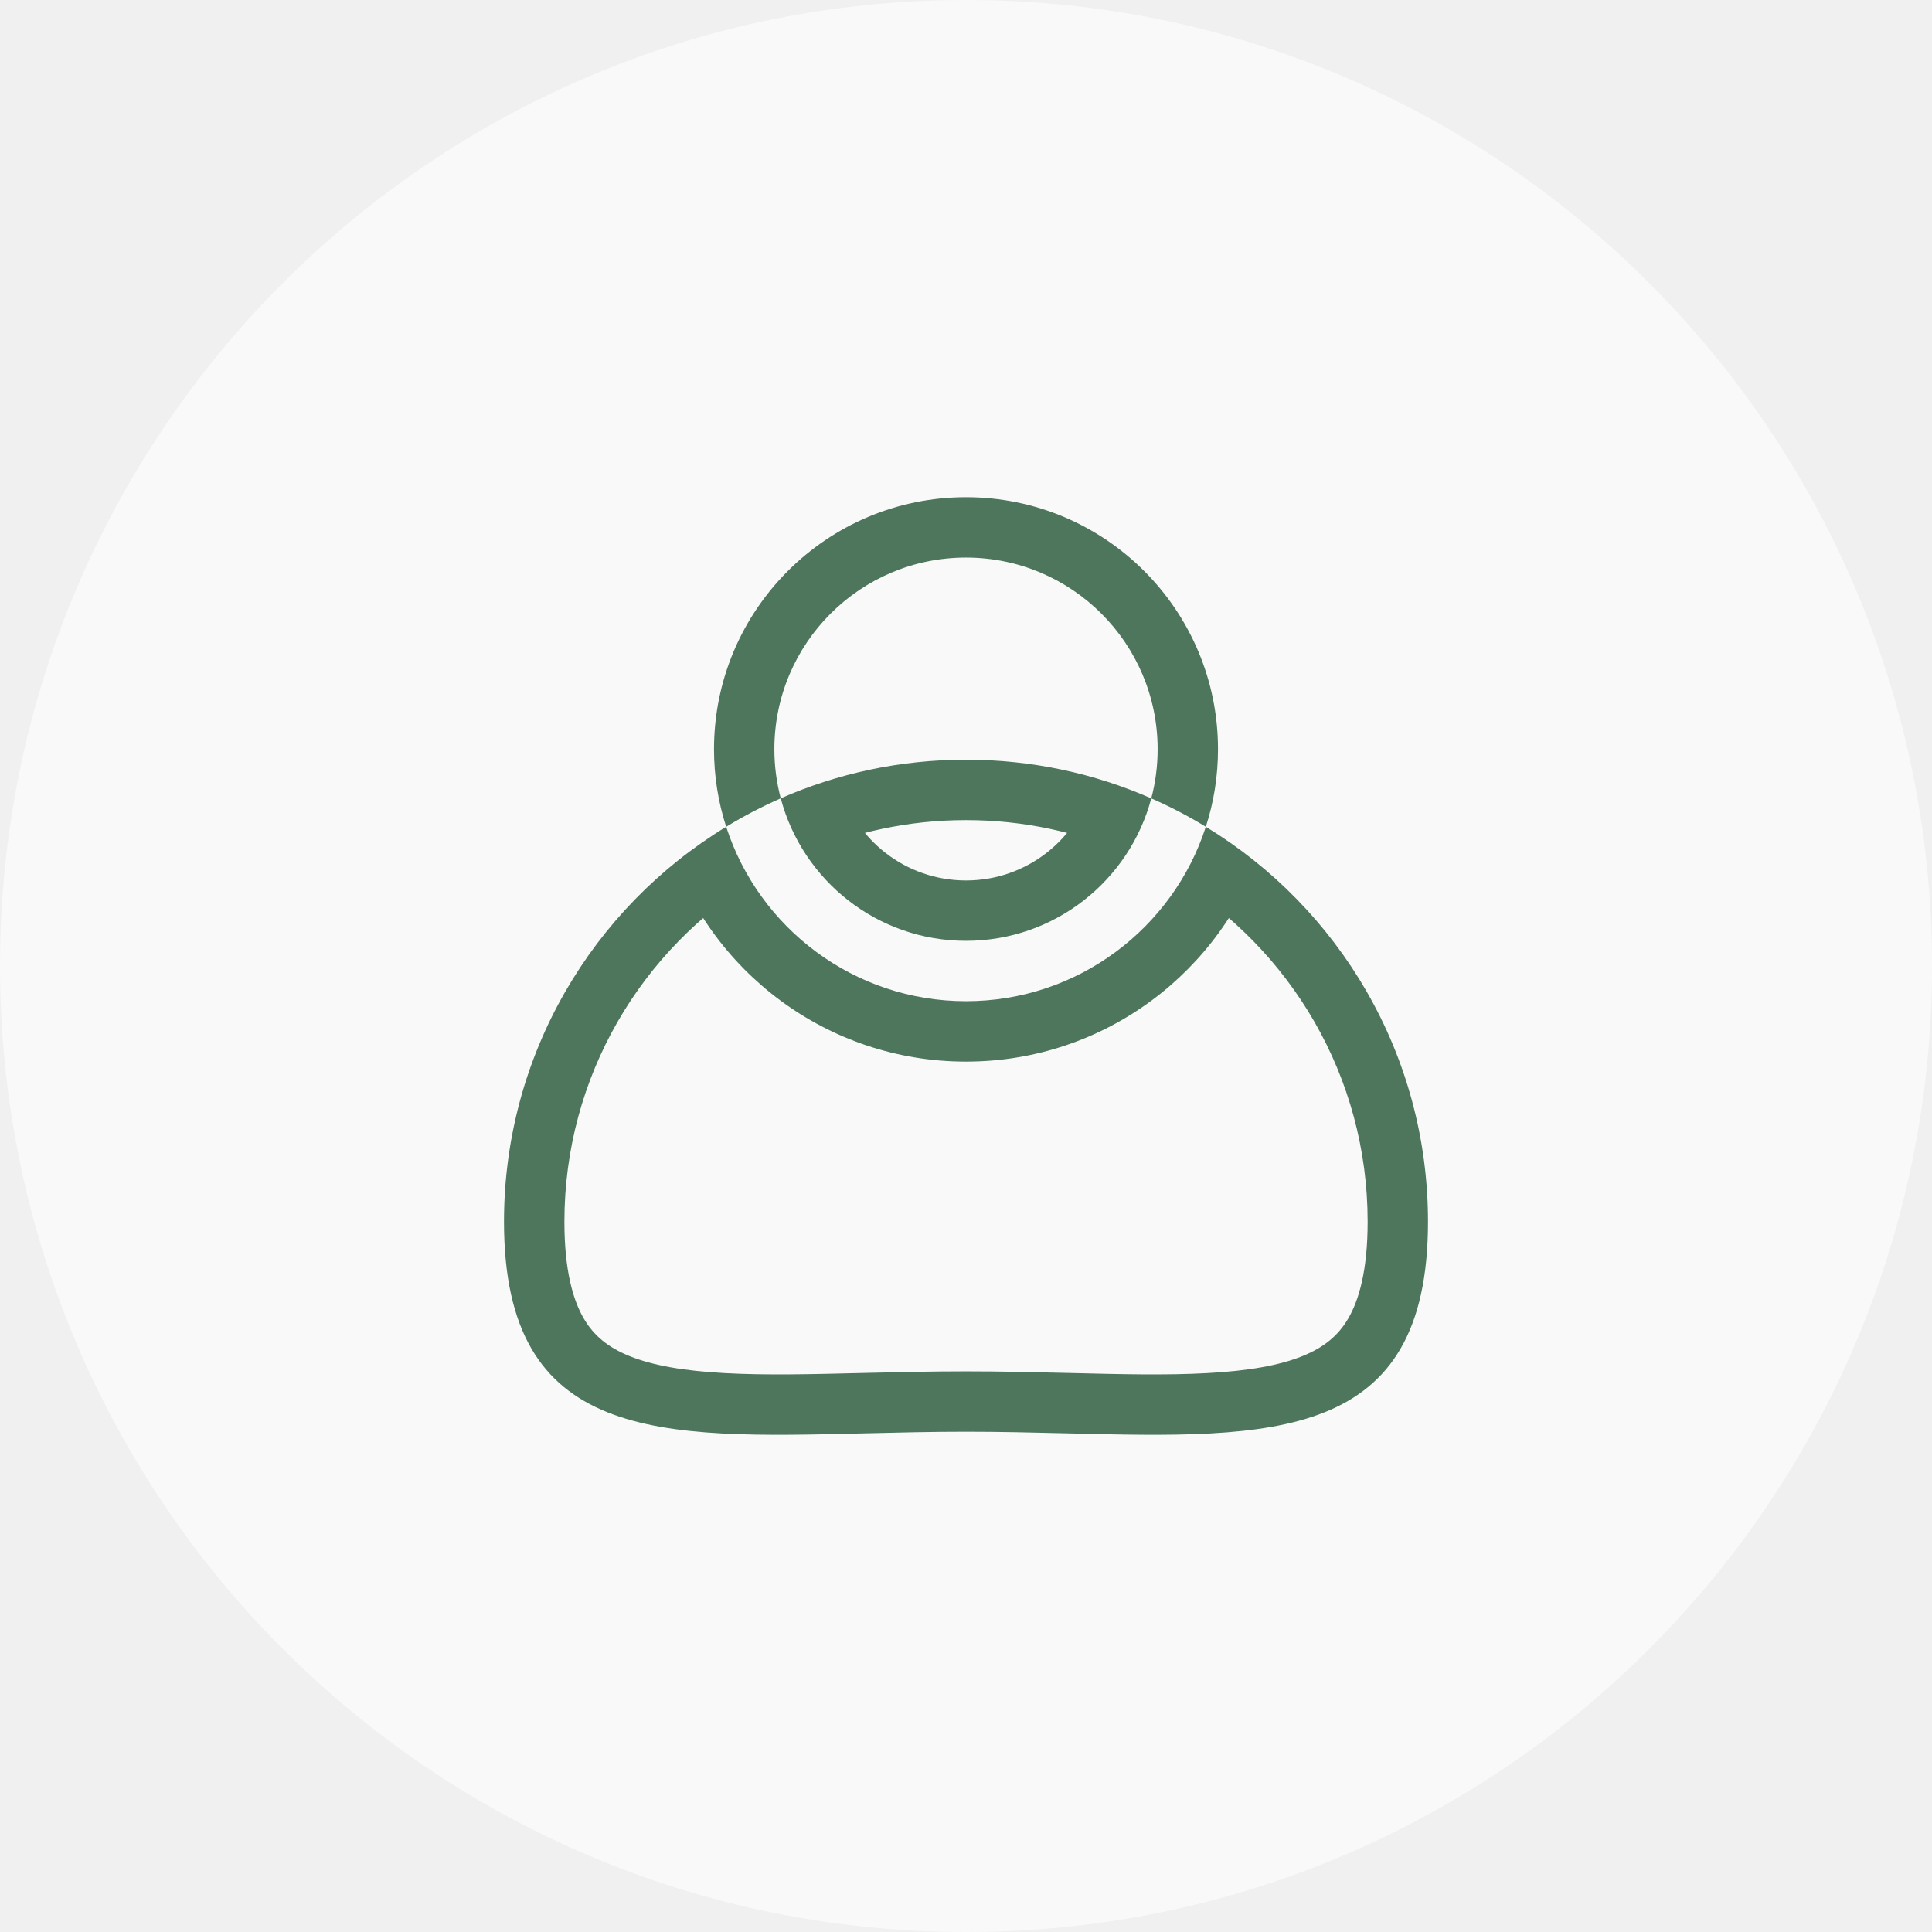
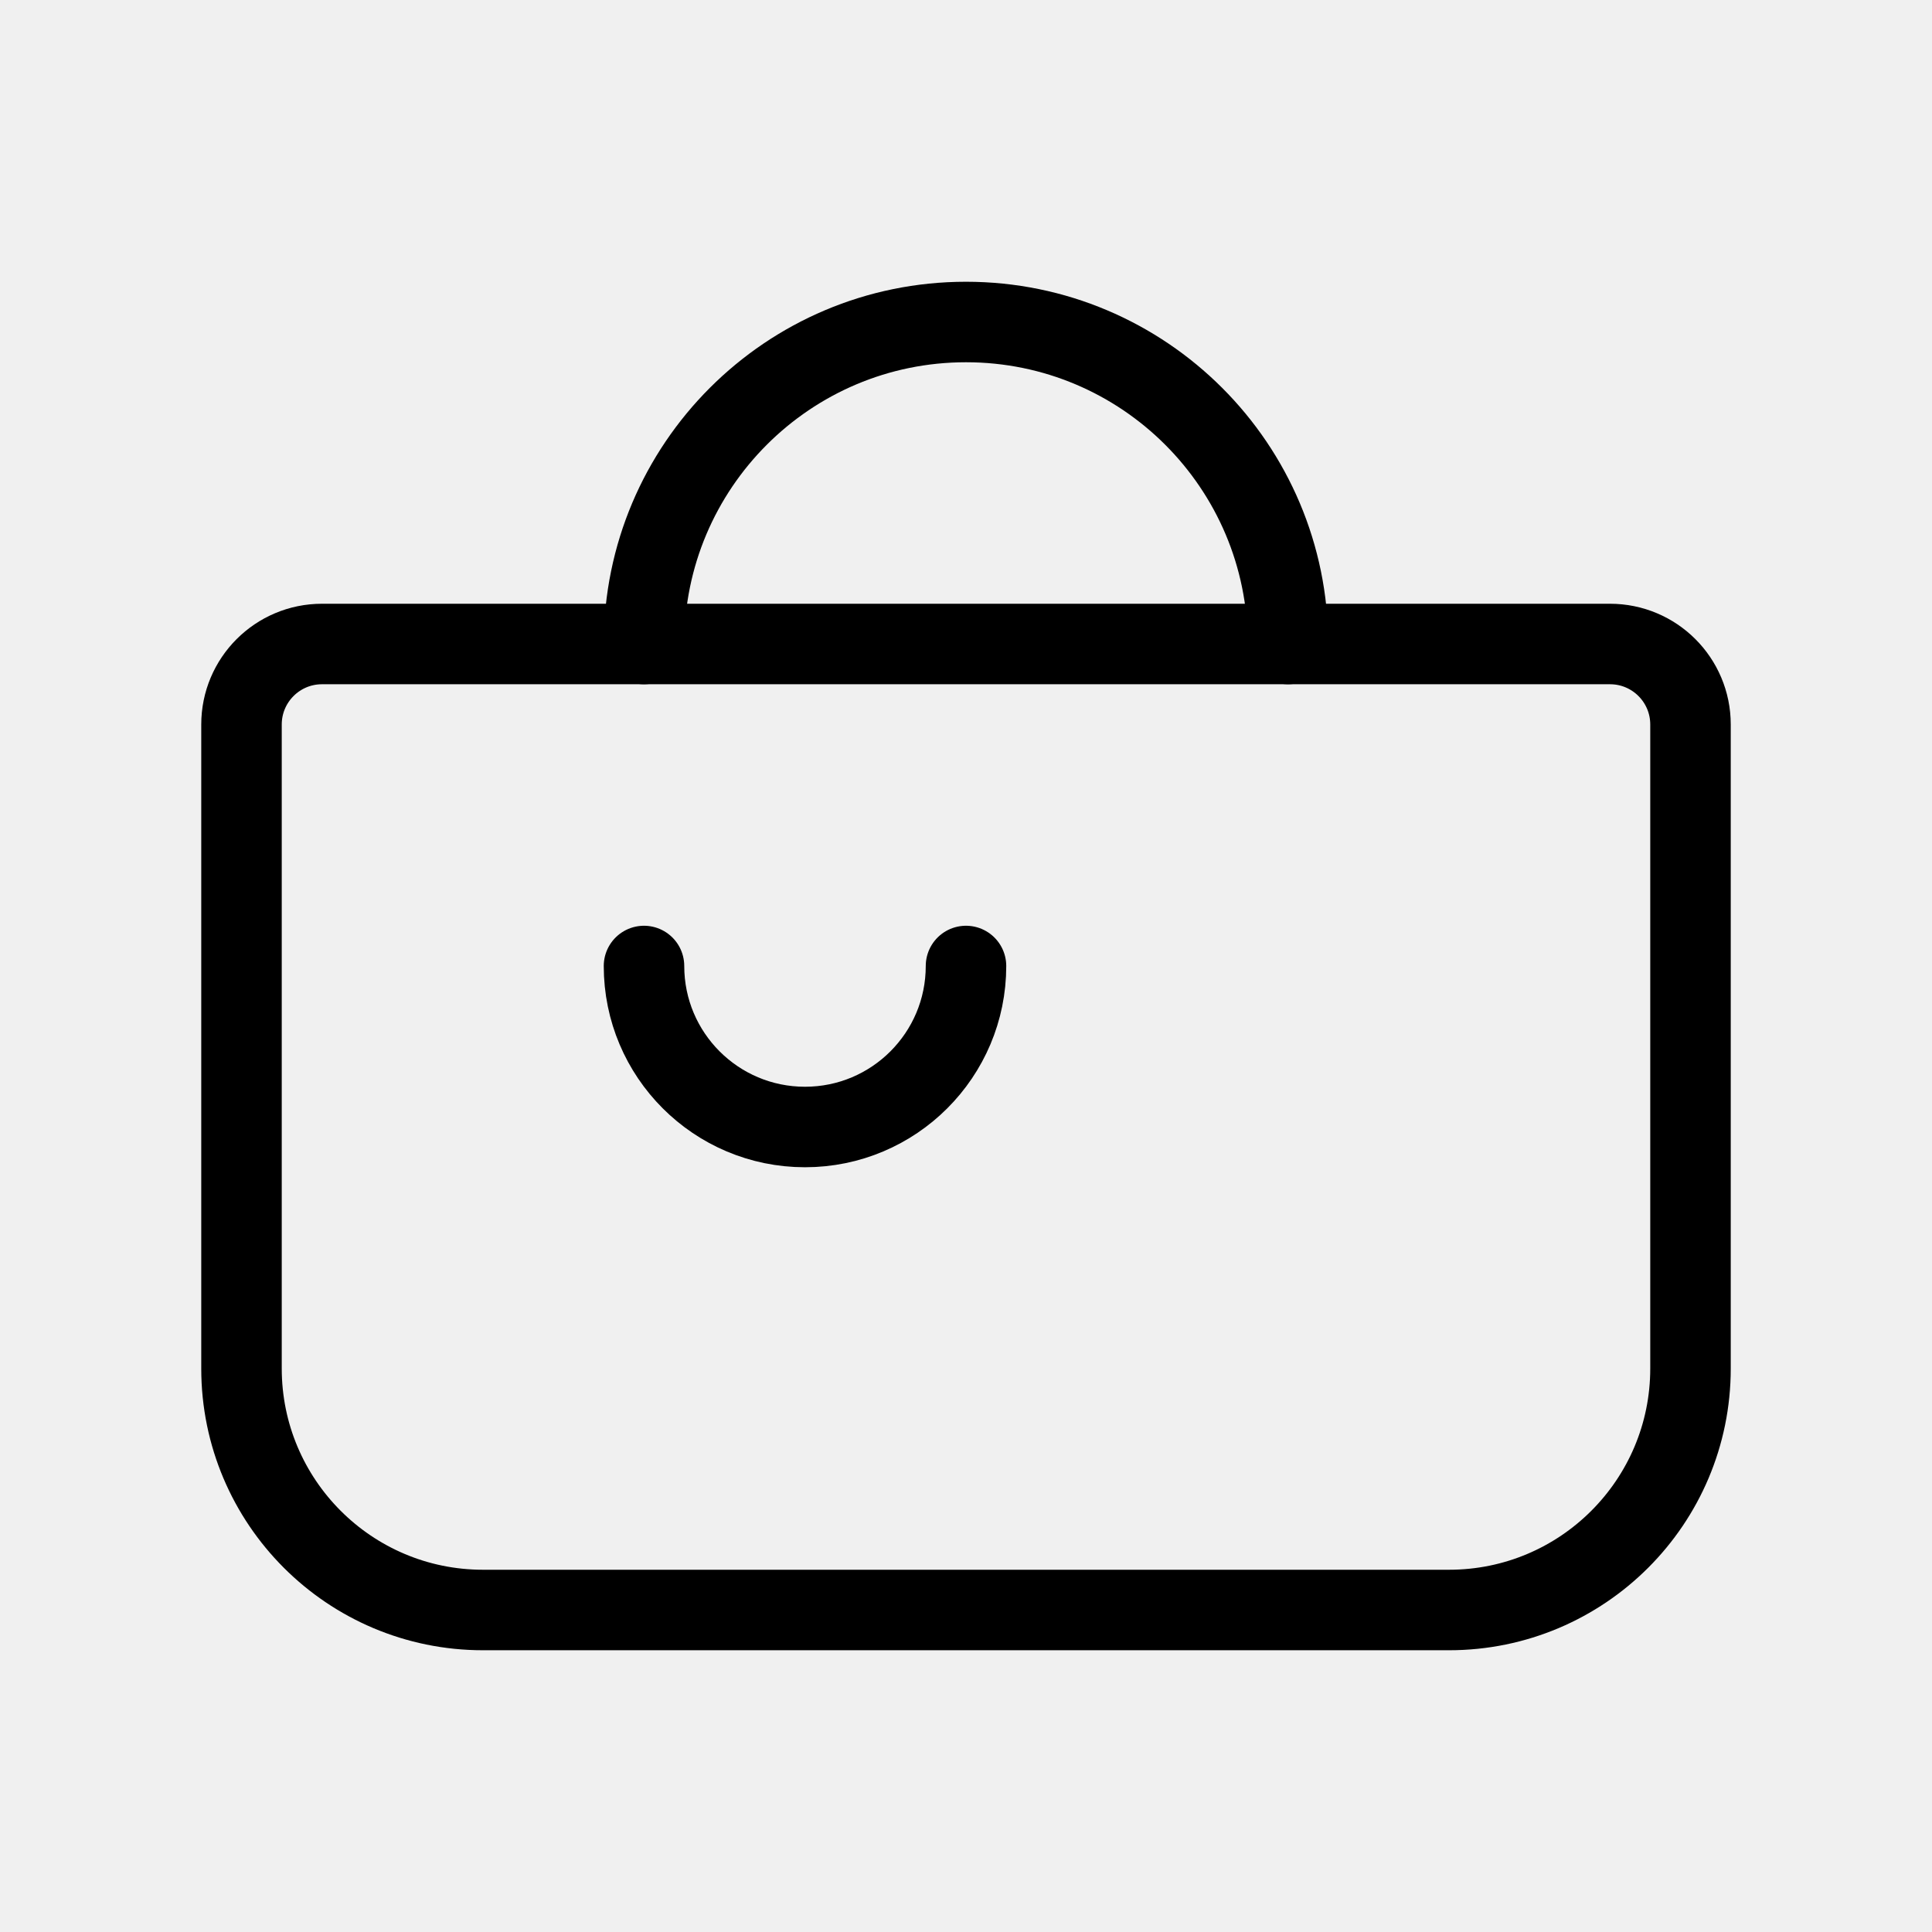
- <svg xmlns="http://www.w3.org/2000/svg" width="37" height="37" viewBox="0 0 37 37" fill="none">
-   <rect width="37" height="37" rx="18.5" fill="#F9F9F9" />
-   <mask id="path-2-inside-1_688_3938" fill="white">
-     <path fill-rule="evenodd" clip-rule="evenodd" d="M22.048 15.29C21.633 16.86 20.202 18.018 18.5 18.018C16.799 18.018 15.368 16.86 14.952 15.289C16.038 14.813 17.238 14.549 18.5 14.549C19.762 14.549 20.962 14.813 22.048 15.29ZM23.093 15.834C23.245 15.366 23.326 14.867 23.326 14.348C23.326 11.683 21.166 9.522 18.5 9.522C15.835 9.522 13.674 11.683 13.674 14.348C13.674 14.867 13.756 15.366 13.907 15.834C11.356 17.386 9.652 20.193 9.652 23.397C9.652 27.621 12.612 27.548 16.57 27.45C17.191 27.435 17.837 27.419 18.5 27.419C19.163 27.419 19.809 27.435 20.431 27.45C24.389 27.548 27.348 27.621 27.348 23.397C27.348 20.193 25.644 17.386 23.093 15.834ZM23.093 15.834C22.759 15.63 22.41 15.448 22.048 15.29C22.128 14.989 22.17 14.674 22.17 14.348C22.17 12.322 20.527 10.678 18.5 10.678C16.473 10.678 14.83 12.322 14.83 14.348C14.83 14.674 14.873 14.989 14.952 15.289C14.591 15.448 14.241 15.63 13.907 15.834C14.533 17.772 16.353 19.174 18.5 19.174C20.647 19.174 22.467 17.772 23.093 15.834Z" />
-   </mask>
-   <path id="path2" fill-rule="evenodd" clip-rule="evenodd" d="M22.048 15.29C21.633 16.86 20.202 18.018 18.5 18.018C16.799 18.018 15.368 16.86 14.952 15.289C16.038 14.813 17.238 14.549 18.5 14.549C19.762 14.549 20.962 14.813 22.048 15.29ZM23.093 15.834C23.245 15.366 23.326 14.867 23.326 14.348C23.326 11.683 21.166 9.522 18.5 9.522C15.835 9.522 13.674 11.683 13.674 14.348C13.674 14.867 13.756 15.366 13.907 15.834C11.356 17.386 9.652 20.193 9.652 23.397C9.652 27.621 12.612 27.548 16.57 27.45C17.191 27.435 17.837 27.419 18.5 27.419C19.163 27.419 19.809 27.435 20.431 27.45C24.389 27.548 27.348 27.621 27.348 23.397C27.348 20.193 25.644 17.386 23.093 15.834ZM23.093 15.834C22.759 15.63 22.41 15.448 22.048 15.29C22.128 14.989 22.17 14.674 22.17 14.348C22.17 12.322 20.527 10.678 18.5 10.678C16.473 10.678 14.83 12.322 14.83 14.348C14.83 14.674 14.873 14.989 14.952 15.289C14.591 15.448 14.241 15.63 13.907 15.834C14.533 17.772 16.353 19.174 18.5 19.174C20.647 19.174 22.467 17.772 23.093 15.834Z" fill="#F9F9F9" />
-   <path id="path3" d="M16.57 27.45L16.598 28.606H16.598L16.57 27.45ZM20.431 27.45L20.402 28.606H20.402L20.431 27.45ZM18.5 19.174C20.739 19.174 22.62 17.651 23.166 15.585L20.93 14.994C20.646 16.07 19.664 16.862 18.5 16.862V19.174ZM13.834 15.585C14.381 17.651 16.261 19.174 18.5 19.174V16.862C17.336 16.862 16.355 16.07 16.07 14.994L13.834 15.585ZM15.416 16.349C16.359 15.935 17.401 15.706 18.5 15.706V13.393C17.076 13.393 15.718 13.691 14.488 14.23L15.416 16.349ZM18.5 15.706C19.599 15.706 20.642 15.935 21.584 16.349L22.512 14.23C21.283 13.691 19.925 13.393 18.5 13.393V15.706ZM24.194 16.189C24.381 15.608 24.483 14.989 24.483 14.348H22.17C22.17 14.744 22.108 15.124 21.993 15.478L24.194 16.189ZM24.483 14.348C24.483 11.044 21.804 8.366 18.5 8.366V10.678C20.527 10.678 22.17 12.322 22.17 14.348H24.483ZM18.5 8.366C15.196 8.366 12.518 11.044 12.518 14.348H14.83C14.83 12.322 16.473 10.678 18.5 10.678V8.366ZM12.518 14.348C12.518 14.989 12.619 15.608 12.807 16.189L15.007 15.478C14.893 15.124 14.83 14.744 14.83 14.348H12.518ZM10.809 23.397C10.809 20.613 12.287 18.173 14.508 16.821L13.306 14.846C10.425 16.599 8.496 19.773 8.496 23.397H10.809ZM16.541 26.294C15.54 26.319 14.661 26.34 13.882 26.297C13.099 26.255 12.505 26.151 12.059 25.972C11.641 25.803 11.367 25.575 11.177 25.246C10.973 24.894 10.809 24.328 10.809 23.397H8.496C8.496 24.578 8.701 25.586 9.176 26.406C9.664 27.248 10.377 27.787 11.194 28.116C11.984 28.434 12.871 28.558 13.756 28.607C14.645 28.655 15.621 28.63 16.598 28.606L16.541 26.294ZM18.5 26.263C17.821 26.263 17.161 26.279 16.541 26.294L16.598 28.606C17.221 28.591 17.854 28.575 18.5 28.575V26.263ZM20.459 26.294C19.84 26.279 19.18 26.263 18.5 26.263V28.575C19.147 28.575 19.779 28.591 20.402 28.606L20.459 26.294ZM26.192 23.397C26.192 24.328 26.027 24.894 25.823 25.246C25.633 25.575 25.359 25.803 24.941 25.972C24.496 26.151 23.901 26.255 23.118 26.297C22.339 26.34 21.461 26.319 20.459 26.294L20.402 28.606C21.38 28.63 22.356 28.655 23.244 28.607C24.13 28.558 25.017 28.434 25.806 28.116C26.623 27.787 27.336 27.248 27.824 26.406C28.299 25.586 28.504 24.578 28.504 23.397H26.192ZM22.492 16.821C24.713 18.173 26.192 20.613 26.192 23.397H28.504C28.504 19.773 26.576 16.599 23.695 14.846L22.492 16.821ZM21.584 16.349C21.898 16.486 22.202 16.644 22.492 16.821L23.695 14.846C23.316 14.616 22.922 14.41 22.512 14.23L21.584 16.349ZM23.166 15.585C23.271 15.189 23.326 14.774 23.326 14.348H21.014C21.014 14.573 20.985 14.789 20.93 14.994L23.166 15.585ZM23.326 14.348C23.326 11.683 21.166 9.522 18.5 9.522V11.835C19.888 11.835 21.014 12.96 21.014 14.348H23.326ZM18.5 9.522C15.835 9.522 13.674 11.683 13.674 14.348H15.987C15.987 12.96 17.112 11.835 18.5 11.835V9.522ZM13.674 14.348C13.674 14.774 13.73 15.189 13.834 15.585L16.07 14.994C16.016 14.789 15.987 14.573 15.987 14.348H13.674ZM14.508 16.821C14.799 16.644 15.102 16.486 15.416 16.349L14.488 14.23C14.079 14.41 13.684 14.616 13.306 14.846L14.508 16.821ZM12.807 16.189C13.583 18.591 15.837 20.331 18.5 20.331V18.018C16.869 18.018 15.484 16.953 15.007 15.478L12.807 16.189ZM18.5 20.331C21.163 20.331 23.418 18.591 24.194 16.189L21.993 15.478C21.517 16.953 20.131 18.018 18.5 18.018V20.331Z" fill="#4E765C" mask="url(#path-2-inside-1_688_3938)" />
+ <svg xmlns="http://www.w3.org/2000/svg" id="cartIcon" width="50" height="50" viewBox="0 0 24 24" fill="none" stroke="black" stroke-width="1" stroke-linecap="round" stroke-linejoin="round">
+   <path id="bag-body" d="M4 8h16a1 1 0 0 1 1 1v8a3 3 0 0 1-3 3H6a3 3 0 0 1-3-3V9a1 1 0 0 1 1-1z" />
+   <path id="bag-handle" d="M16 8a4 4 0 0 0-8 0" />
+   <path id="bag-lock" d="M12 12a2 2 0 1 1-4 0" />
</svg>
